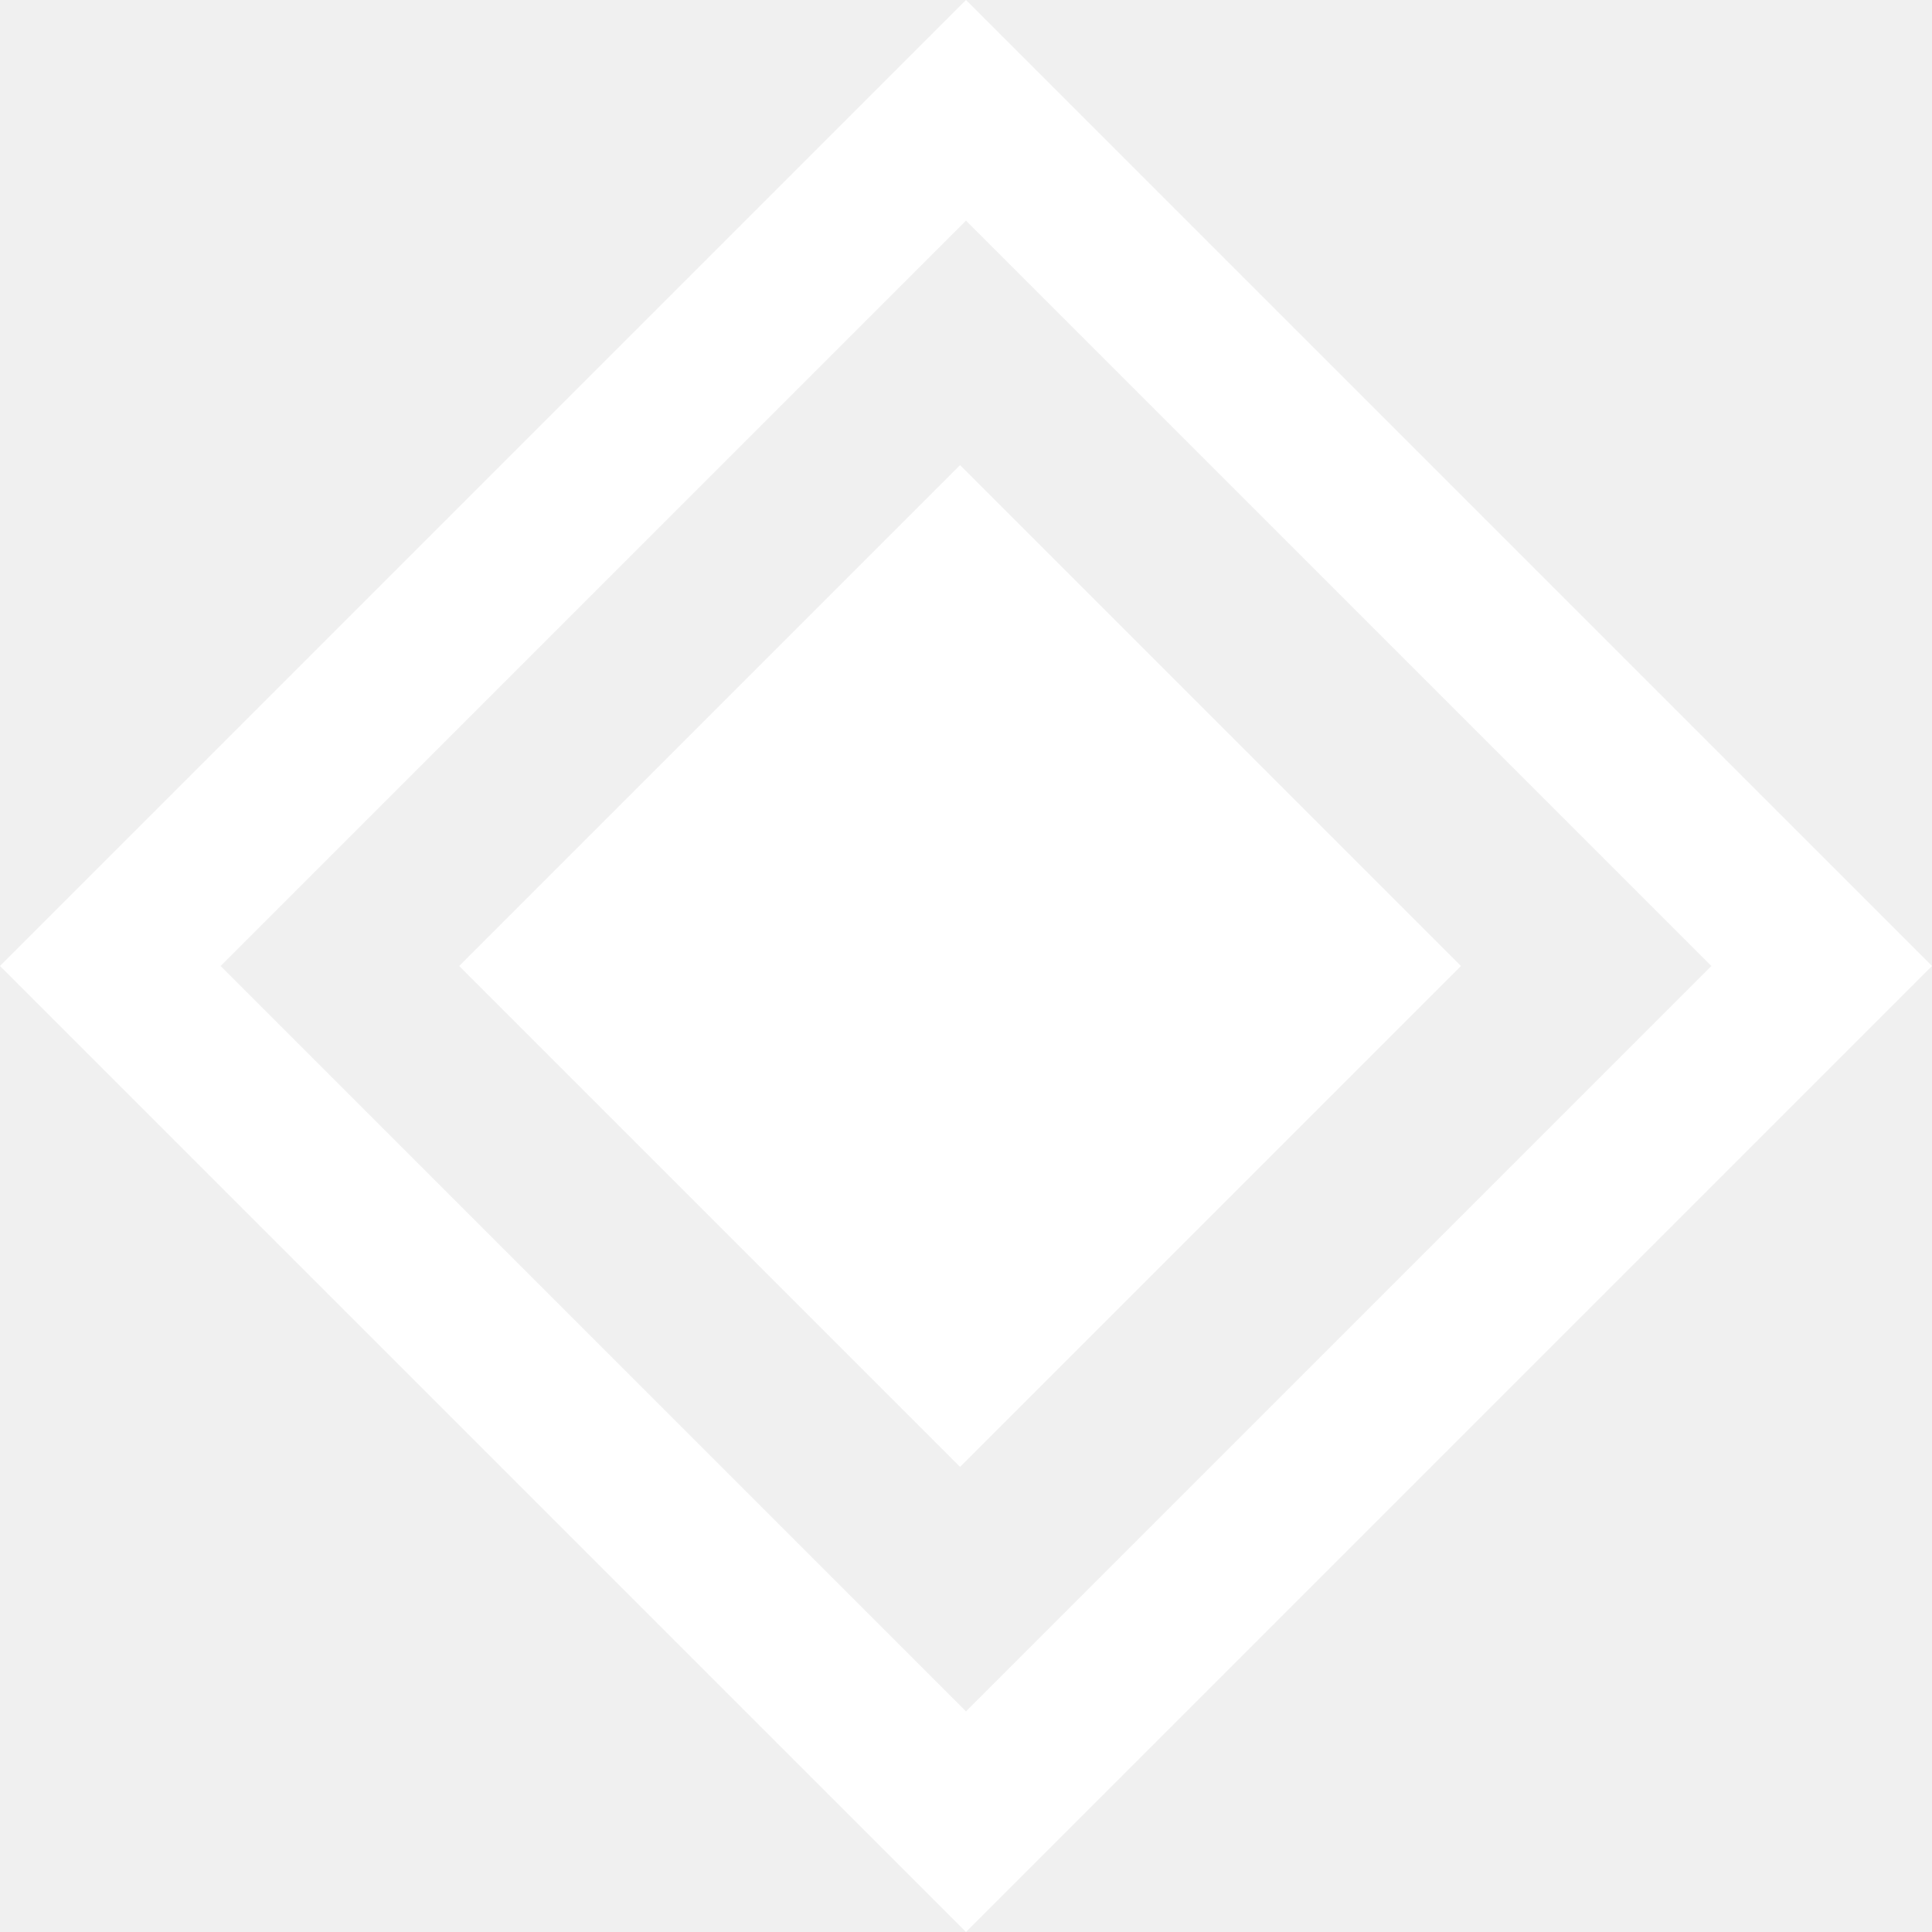
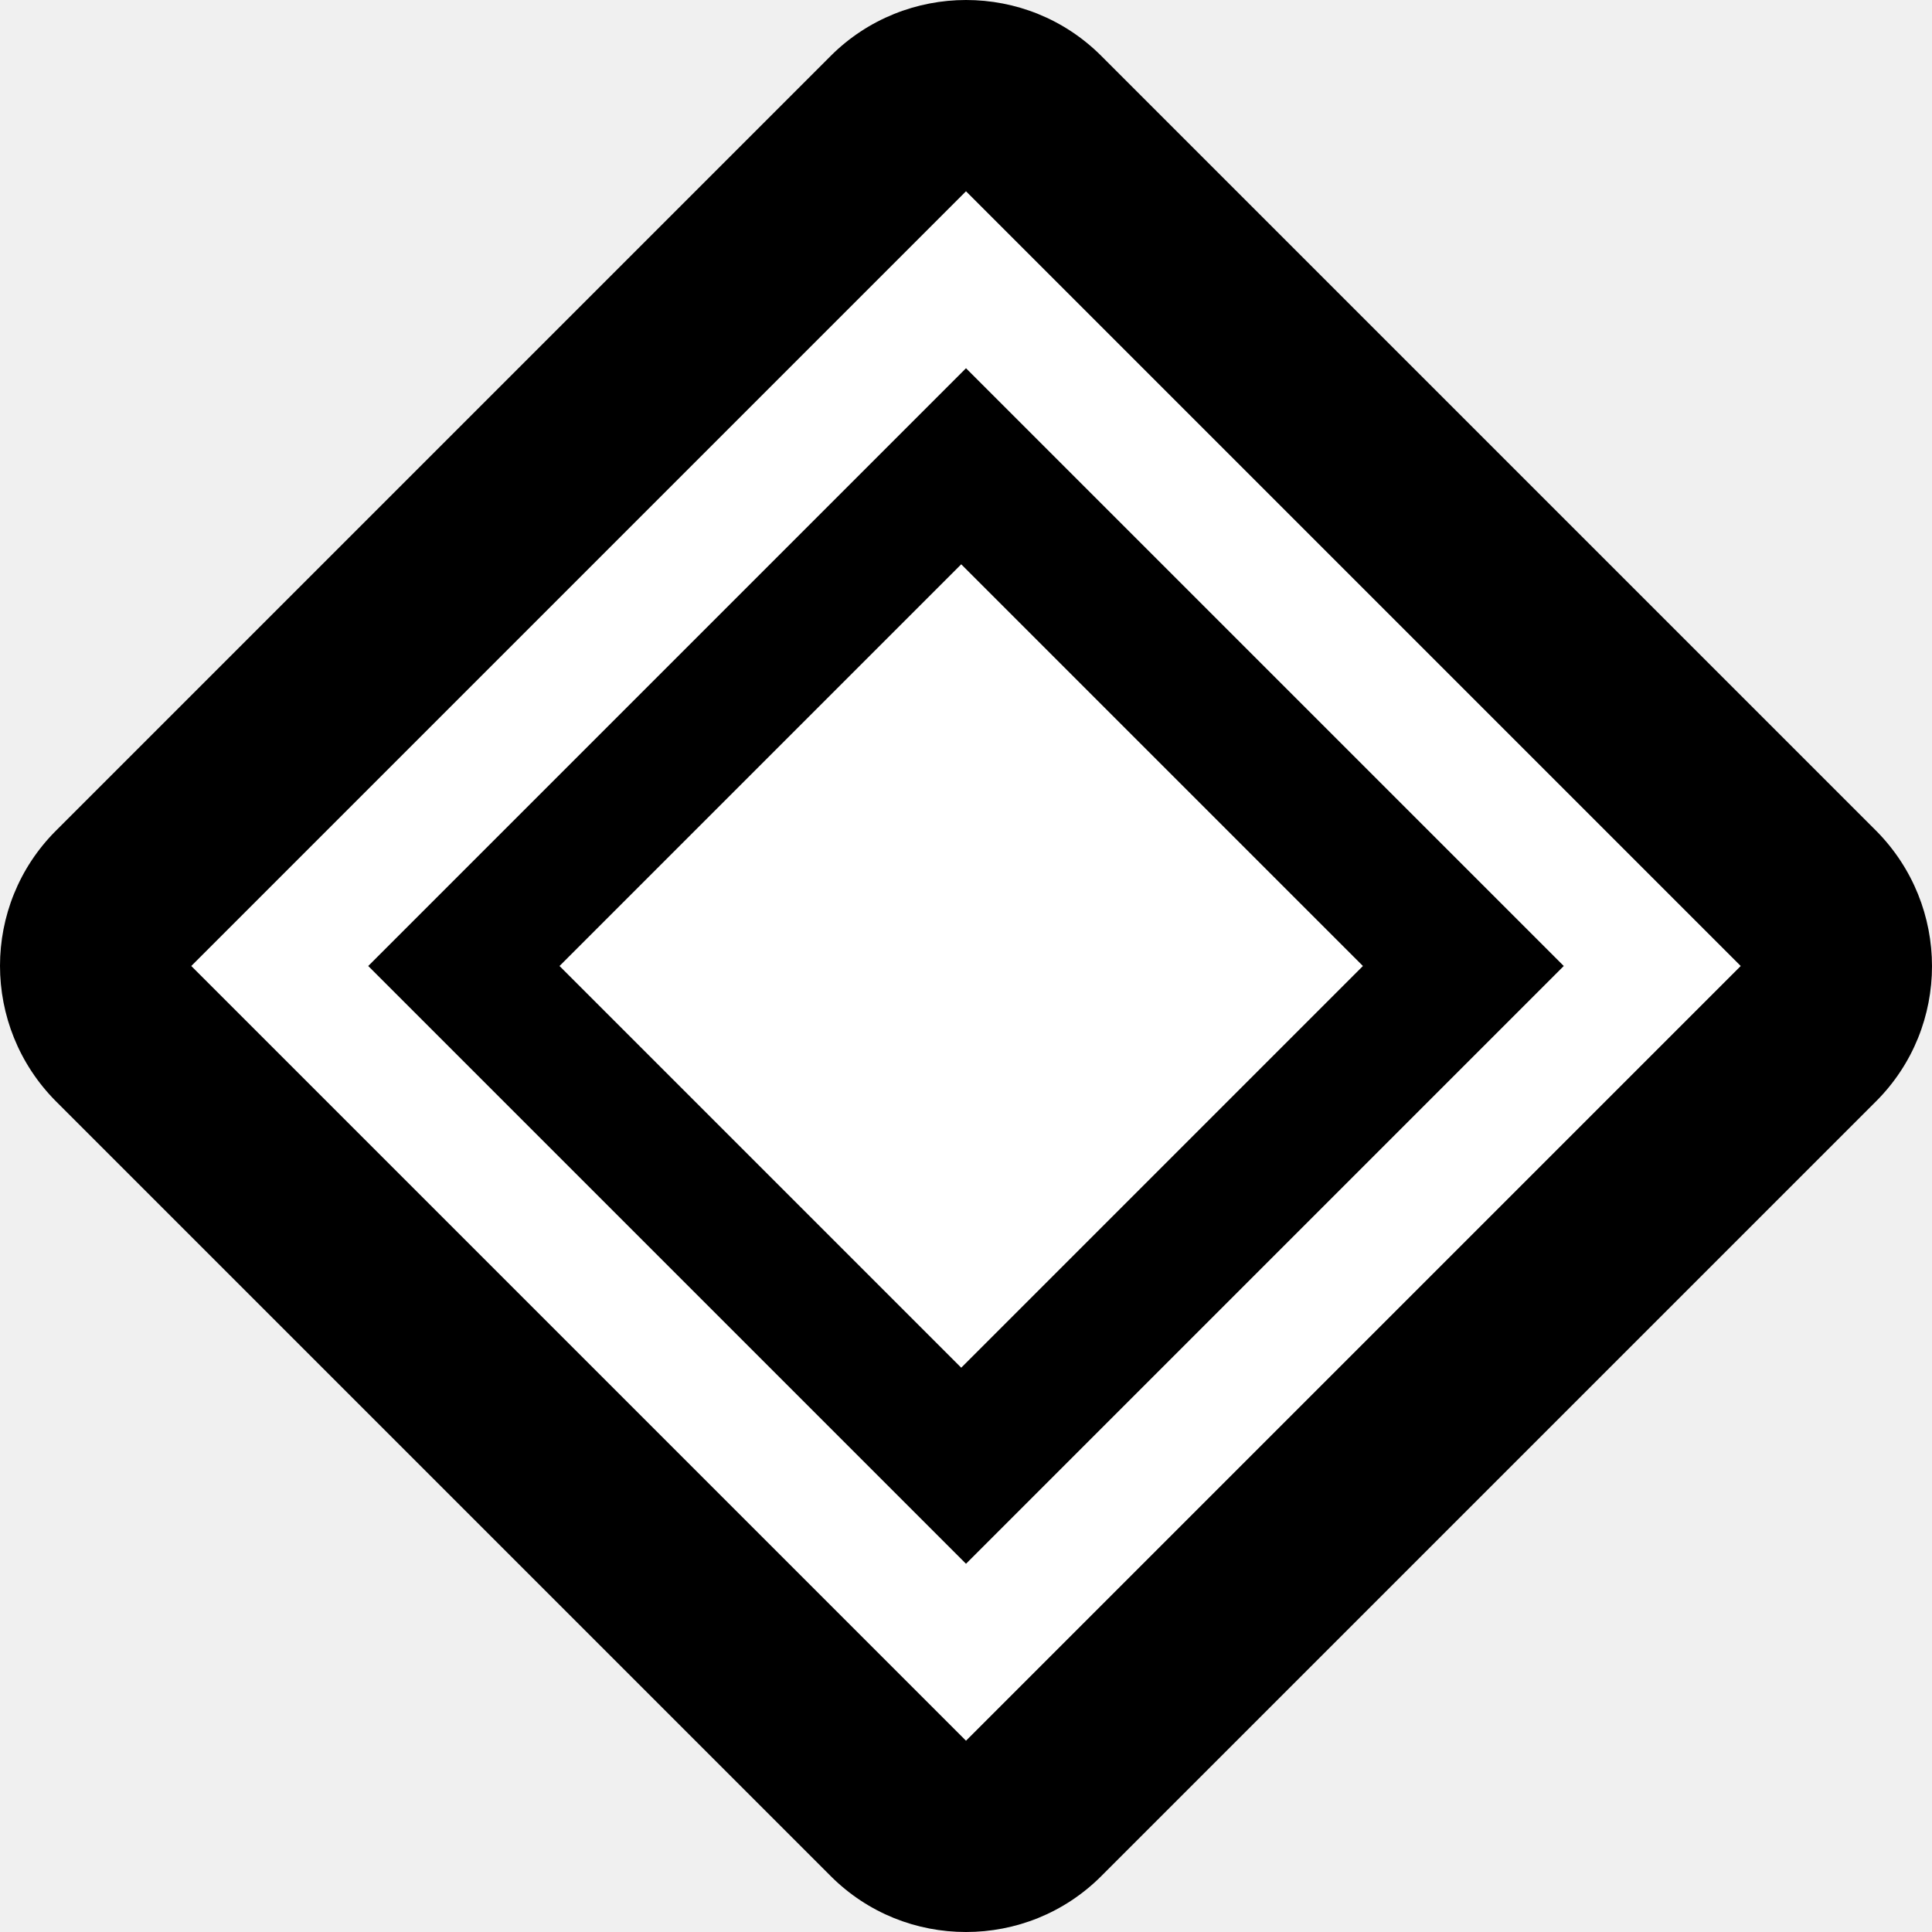
- <svg xmlns="http://www.w3.org/2000/svg" id="Layer_2" data-name="Layer 2" viewBox="0 0 32.4 32.4">
+ <svg xmlns="http://www.w3.org/2000/svg" id="Layer_2" data-name="Layer 2" viewBox="0 0 40.4 40.4">
  <defs>
    <style>
-       .cls-1, .cls-2 {
+       .cls-1 {
        fill: #fff;
-       }
- 
-       .cls-2 {
-         fill-rule: evenodd;
      }
    </style>
  </defs>
-   <g id="Layer_1-2" data-name="Layer 1">
-     <g>
-       <path class="cls-1" d="m7.7,16.2l8.4-8.4,8.4,8.4-8.4,8.4-8.4-8.4Z" />
-       <path class="cls-2" d="m0,16.2L16.2,0l16.2,16.2-16.2,16.2L0,16.2ZM16.2,3.7L3.7,16.2l12.5,12.5,12.5-12.5L16.2,3.7Z" />
-     </g>
-   </g>
+   <path class="cls-1" d="m20.2,38.4c-.51,0-1.02-.2-1.41-.59L2.59,21.61c-.38-.38-.59-.88-.59-1.41s.21-1.04.59-1.41L18.79,2.59c.39-.39.9-.59,1.41-.59s1.02.2,1.41.59l16.2,16.2c.38.38.59.88.59,1.41s-.21,1.04-.59,1.41l-16.2,16.2c-.39.39-.9.59-1.41.59Z" />
+   <path d="m20.2,4l16.2,16.2-16.2,16.2L4,20.2,20.2,4m0,28.7l12.5-12.5-12.5-12.5-12.5,12.5,12.5,12.5m-.1-20.9l8.4,8.4-8.4,8.4-8.4-8.4,8.4-8.4m.1-11.8c-1.02,0-2.05.39-2.83,1.17L1.17,17.37c-1.56,1.56-1.56,4.09,0,5.66l16.2,16.2c.78.78,1.8,1.17,2.83,1.17s2.05-.39,2.83-1.17l16.2-16.2c1.56-1.56,1.56-4.09,0-5.66L23.03,1.17c-.78-.78-1.8-1.17-2.83-1.17h0Z" />
</svg>
